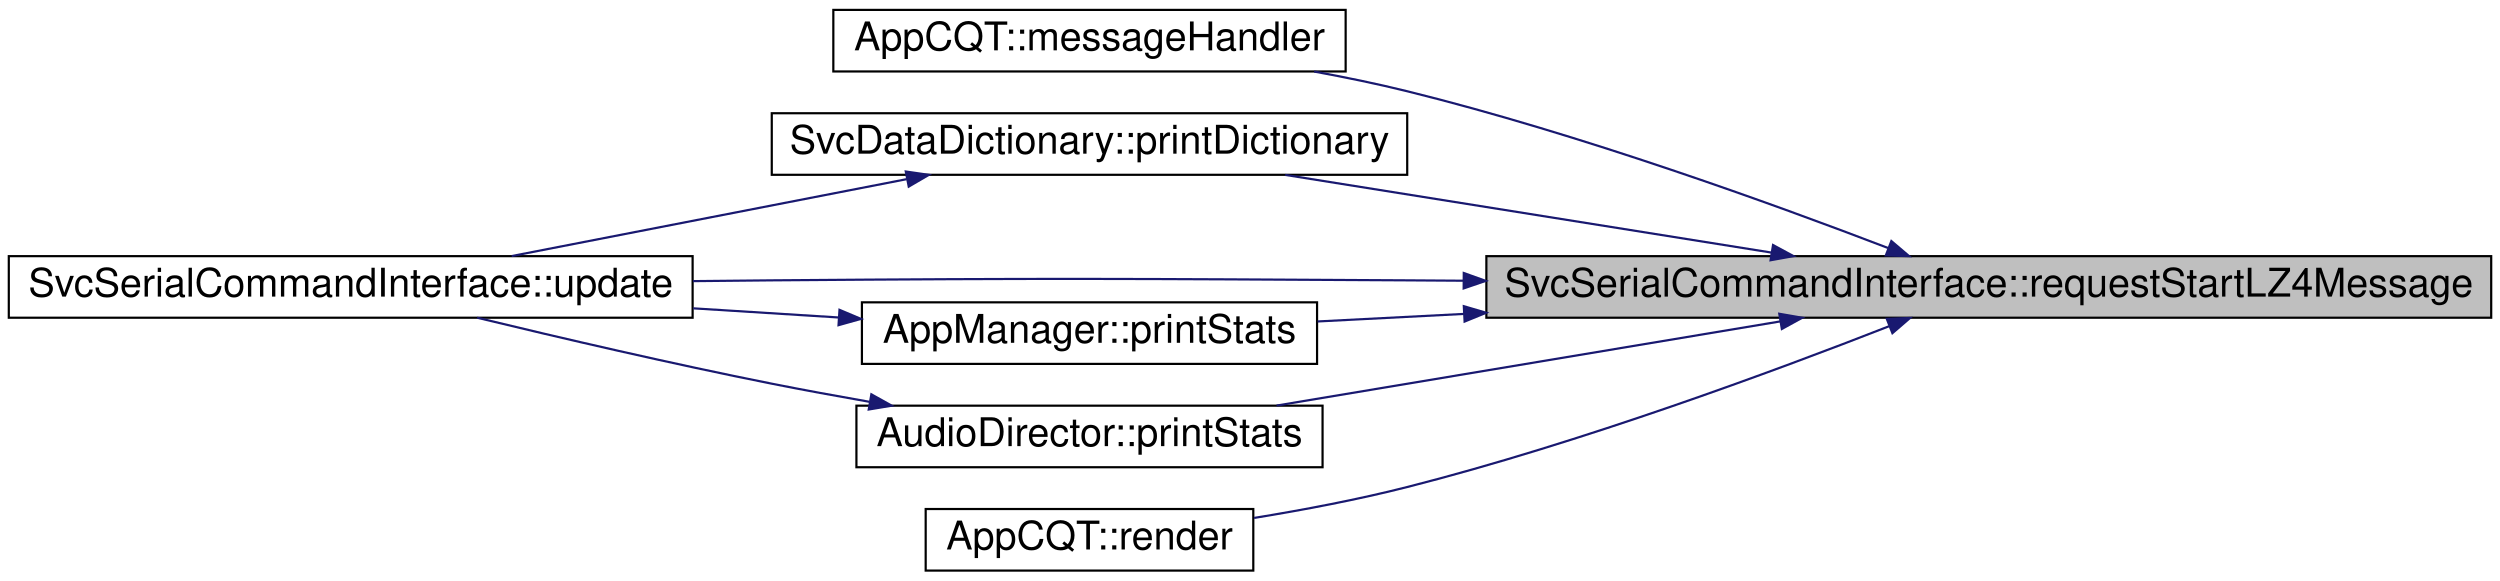
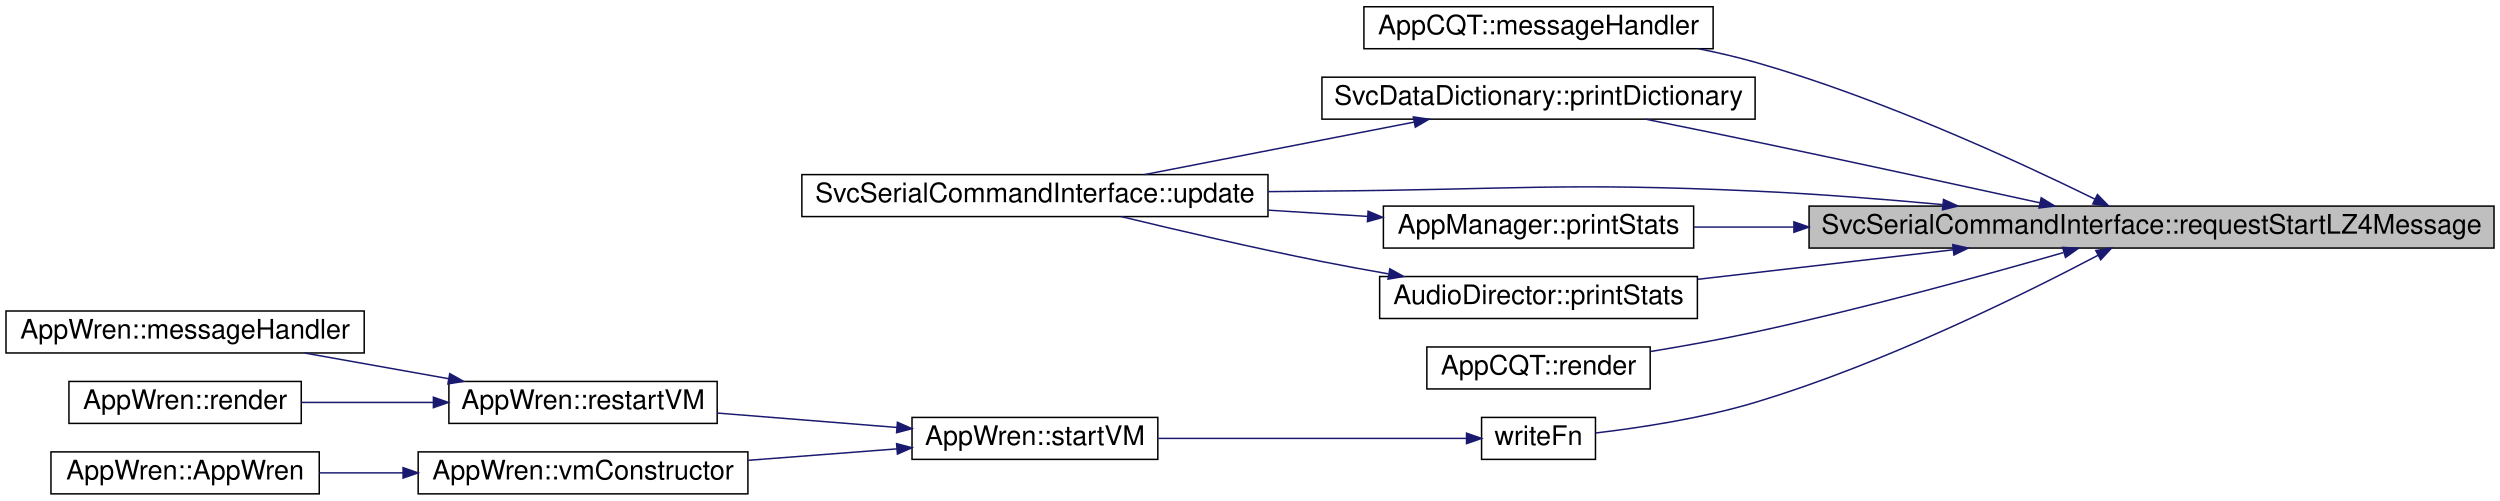
- <svg xmlns="http://www.w3.org/2000/svg" xmlns:xlink="http://www.w3.org/1999/xlink" width="1137pt" height="264pt" viewBox="0.00 0.00 1137.00 264.00">
-   <g id="graph0" class="graph" transform="scale(1 1) rotate(0) translate(4 260)">
+ <svg xmlns="http://www.w3.org/2000/svg" xmlns:xlink="http://www.w3.org/1999/xlink" width="1668pt" height="334pt" viewBox="0.00 0.00 1668.00 334.00">
+   <g id="graph0" class="graph" transform="scale(1 1) rotate(0) translate(4 330)">
    <g id="node1" class="node">
      <g id="a_node1">
        <a xlink:title="request to start a lz4 compressed message  starts the message and returns true if available returns f...">
-           <polygon fill="#bfbfbf" stroke="black" points="672,-115.5 672,-143.5 1129,-143.5 1129,-115.5 672,-115.5" />
-           <text text-anchor="middle" x="900.5" y="-125.1" font-family="Helvetica,sans-Serif" font-size="18.00">SvcSerialCommandInterface::requestStartLZ4Message</text>
+           <polygon fill="#bfbfbf" stroke="black" points="1203,-164.5 1203,-192.5 1660,-192.5 1660,-164.5 1203,-164.5" />
+           <text text-anchor="middle" x="1431.5" y="-174.1" font-family="Helvetica,sans-Serif" font-size="18.00">SvcSerialCommandInterface::requestStartLZ4Message</text>
        </a>
      </g>
    </g>
    <g id="node2" class="node">
      <g id="a_node2">
        <a xlink:href="../../d4/dde/class_app_c_q_t_a5c33a48120697387e5435ae9d80aeb7c.html#a5c33a48120697387e5435ae9d80aeb7c" target="_top" xlink:title="receiver method for inter-app string based communication">
-           <polygon fill="none" stroke="black" points="375,-227.5 375,-255.5 608,-255.5 608,-227.5 375,-227.5" />
-           <text text-anchor="middle" x="491.5" y="-237.1" font-family="Helvetica,sans-Serif" font-size="18.00">AppCQT::messageHandler</text>
+           <polygon fill="none" stroke="black" points="906,-297.5 906,-325.5 1139,-325.5 1139,-297.5 906,-297.5" />
+           <text text-anchor="middle" x="1022.5" y="-307.1" font-family="Helvetica,sans-Serif" font-size="18.00">AppCQT::messageHandler</text>
        </a>
      </g>
    </g>
    <g id="edge1" class="edge">
-       <path fill="none" stroke="midnightblue" d="M854.69,-147.2C802.8,-167.09 714.39,-199.12 636,-218.5 622.41,-221.86 607.96,-224.84 593.67,-227.46" />
-       <polygon fill="midnightblue" stroke="midnightblue" points="856.19,-150.37 864.26,-143.51 853.67,-143.84 856.19,-150.37" />
+       <path fill="none" stroke="midnightblue" d="M1393.7,-197.15C1343.65,-221.74 1250.76,-264.67 1167,-288.5 1154.87,-291.95 1142,-294.93 1129.14,-297.5" />
+       <polygon fill="midnightblue" stroke="midnightblue" points="1395.41,-200.21 1402.82,-192.64 1392.31,-193.93 1395.41,-200.21" />
    </g>
    <g id="node3" class="node">
      <g id="a_node3">
        <a xlink:href="../../dc/d43/class_svc_data_dictionary_a5d76aa4fdff94a92acf9a63bce1a6c2b.html#a5d76aa4fdff94a92acf9a63bce1a6c2b" target="_top" xlink:title="prints the dictionary to the SvcSerialCommandInterface">
-           <polygon fill="none" stroke="black" points="347,-180.5 347,-208.5 636,-208.5 636,-180.5 347,-180.5" />
-           <text text-anchor="middle" x="491.5" y="-190.1" font-family="Helvetica,sans-Serif" font-size="18.00">SvcDataDictionary::printDictionary</text>
+           <polygon fill="none" stroke="black" points="878,-250.5 878,-278.5 1167,-278.5 1167,-250.5 878,-250.5" />
+           <text text-anchor="middle" x="1022.5" y="-260.1" font-family="Helvetica,sans-Serif" font-size="18.00">SvcDataDictionary::printDictionary</text>
        </a>
      </g>
    </g>
    <g id="edge2" class="edge">
-       <path fill="none" stroke="midnightblue" d="M801.5,-145.15C734.18,-155.9 645.57,-170.05 580.51,-180.45" />
-       <polygon fill="midnightblue" stroke="midnightblue" points="802.37,-148.56 811.69,-143.52 801.26,-141.64 802.37,-148.56" />
+       <path fill="none" stroke="midnightblue" d="M1356.97,-194.69C1304.15,-206.25 1231.24,-222.06 1167,-235.5 1143.24,-240.47 1117.24,-245.77 1093.97,-250.46" />
+       <polygon fill="midnightblue" stroke="midnightblue" points="1357.91,-198.06 1366.93,-192.51 1356.41,-191.23 1357.91,-198.06" />
    </g>
    <g id="node4" class="node">
      <g id="a_node4">
        <a xlink:href="../../d2/da8/class_svc_serial_command_interface_af993c07bcbc2bdb566c5660eeb31f1ca.html#af993c07bcbc2bdb566c5660eeb31f1ca" target="_top" xlink:title="update loop">
-           <polygon fill="none" stroke="black" points="0,-115.5 0,-143.5 311,-143.5 311,-115.5 0,-115.5" />
-           <text text-anchor="middle" x="155.5" y="-125.1" font-family="Helvetica,sans-Serif" font-size="18.00">SvcSerialCommandInterface::update</text>
+           <polygon fill="none" stroke="black" points="531,-185.5 531,-213.5 842,-213.5 842,-185.5 531,-185.5" />
+           <text text-anchor="middle" x="686.5" y="-195.1" font-family="Helvetica,sans-Serif" font-size="18.00">SvcSerialCommandInterface::update</text>
        </a>
      </g>
    </g>
    <g id="edge9" class="edge">
-       <path fill="none" stroke="midnightblue" d="M661.54,-132.33C652.92,-132.4 644.38,-132.45 636,-132.5 507.56,-133.23 475.44,-133.51 347,-132.5 335.34,-132.41 323.28,-132.28 311.15,-132.14" />
-       <polygon fill="midnightblue" stroke="midnightblue" points="661.72,-135.83 671.7,-132.26 661.67,-128.83 661.72,-135.83" />
+       <path fill="none" stroke="midnightblue" d="M1292.17,-193.48C1251.86,-197.2 1207.72,-200.65 1167,-202.5 1038.69,-208.33 1006.44,-203.51 878,-202.5 866.34,-202.41 854.28,-202.28 842.15,-202.14" />
+       <polygon fill="midnightblue" stroke="midnightblue" points="1292.7,-196.94 1302.33,-192.53 1292.05,-189.98 1292.7,-196.94" />
    </g>
    <g id="node5" class="node">
      <g id="a_node5">
        <a xlink:href="../../da/d96/class_app_manager_a648bf66164619cfcc0f0b41e7b3a022f.html#a648bf66164619cfcc0f0b41e7b3a022f" target="_top" xlink:title="prints out some stats in JSON format to the serial port">
-           <polygon fill="none" stroke="black" points="388,-94.5 388,-122.5 595,-122.5 595,-94.5 388,-94.5" />
-           <text text-anchor="middle" x="491.5" y="-104.1" font-family="Helvetica,sans-Serif" font-size="18.00">AppManager::printStats</text>
+           <polygon fill="none" stroke="black" points="919,-164.5 919,-192.5 1126,-192.5 1126,-164.5 919,-164.5" />
+           <text text-anchor="middle" x="1022.5" y="-174.1" font-family="Helvetica,sans-Serif" font-size="18.00">AppManager::printStats</text>
        </a>
      </g>
    </g>
    <g id="edge4" class="edge">
-       <path fill="none" stroke="midnightblue" d="M661.91,-117.24C638.67,-116.04 616.03,-114.87 595.27,-113.8" />
-       <polygon fill="midnightblue" stroke="midnightblue" points="661.74,-120.74 671.9,-117.76 662.1,-113.75 661.74,-120.74" />
+       <path fill="none" stroke="midnightblue" d="M1192.6,-178.5C1169.46,-178.5 1146.94,-178.5 1126.27,-178.5" />
+       <polygon fill="midnightblue" stroke="midnightblue" points="1192.9,-182 1202.9,-178.5 1192.9,-175 1192.9,-182" />
    </g>
    <g id="node6" class="node">
      <g id="a_node6">
        <a xlink:href="../../d8/d1c/class_audio_director_a0e1e6093fa5c9c76f11483ac5c9cc776.html#a0e1e6093fa5c9c76f11483ac5c9cc776" target="_top" xlink:title=" ">
-           <polygon fill="none" stroke="black" points="385.5,-47.5 385.5,-75.5 597.5,-75.5 597.5,-47.5 385.5,-47.5" />
-           <text text-anchor="middle" x="491.5" y="-57.1" font-family="Helvetica,sans-Serif" font-size="18.00">AudioDirector::printStats</text>
+           <polygon fill="none" stroke="black" points="916.5,-117.5 916.5,-145.5 1128.5,-145.5 1128.5,-117.5 916.5,-117.5" />
+           <text text-anchor="middle" x="1022.5" y="-127.1" font-family="Helvetica,sans-Serif" font-size="18.00">AudioDirector::printStats</text>
        </a>
      </g>
    </g>
    <g id="edge6" class="edge">
-       <path fill="none" stroke="midnightblue" d="M805.64,-113.82C736.5,-102.27 643.29,-86.69 576.58,-75.55" />
-       <polygon fill="midnightblue" stroke="midnightblue" points="805.22,-117.3 815.66,-115.49 806.38,-110.39 805.22,-117.3" />
+       <path fill="none" stroke="midnightblue" d="M1299.02,-163.32C1243.9,-156.95 1180.69,-149.65 1128.73,-143.65" />
+       <polygon fill="midnightblue" stroke="midnightblue" points="1298.88,-166.82 1309.21,-164.49 1299.68,-159.87 1298.88,-166.82" />
    </g>
    <g id="node7" class="node">
      <g id="a_node7">
        <a xlink:href="../../d4/dde/class_app_c_q_t_aed18661c211e72751dec7dbfe1199f76.html#aed18661c211e72751dec7dbfe1199f76" target="_top" xlink:title="render loop">
-           <polygon fill="none" stroke="black" points="417,-0.5 417,-28.5 566,-28.5 566,-0.5 417,-0.5" />
-           <text text-anchor="middle" x="491.5" y="-10.1" font-family="Helvetica,sans-Serif" font-size="18.00">AppCQT::render</text>
+           <polygon fill="none" stroke="black" points="948,-70.5 948,-98.5 1097,-98.5 1097,-70.5 948,-70.5" />
+           <text text-anchor="middle" x="1022.5" y="-80.1" font-family="Helvetica,sans-Serif" font-size="18.00">AppCQT::render</text>
        </a>
      </g>
    </g>
    <g id="edge8" class="edge">
-       <path fill="none" stroke="midnightblue" d="M855.15,-111.63C803.33,-91.35 714.65,-58.51 636,-38.5 613.6,-32.8 588.88,-28.11 566.36,-24.44" />
-       <polygon fill="midnightblue" stroke="midnightblue" points="854.11,-114.98 864.69,-115.39 856.67,-108.47 854.11,-114.98" />
+       <path fill="none" stroke="midnightblue" d="M1372.83,-161.51C1319.7,-146.25 1238.5,-123.94 1167,-108.5 1144.41,-103.62 1119.63,-99.16 1097.12,-95.45" />
+       <polygon fill="midnightblue" stroke="midnightblue" points="1372.17,-164.96 1382.75,-164.36 1374.11,-158.23 1372.17,-164.96" />
+     </g>
+     <g id="node8" class="node">
+       <g id="a_node8">
+         <a xlink:href="../../d7/d7e/_app_wren_8cpp_ad0c26c660738b28a098f1400caef81e2.html#ad0c26c660738b28a098f1400caef81e2" target="_top" xlink:title="write function system callback for the Wren VM. Stdout/Stderr is SerialUSB1">
+           <polygon fill="none" stroke="black" points="984.5,-23.5 984.5,-51.5 1060.5,-51.5 1060.5,-23.5 984.5,-23.5" />
+           <text text-anchor="middle" x="1022.5" y="-33.1" font-family="Helvetica,sans-Serif" font-size="18.00">writeFn</text>
+         </a>
+       </g>
+     </g>
+     <g id="edge10" class="edge">
+       <path fill="none" stroke="midnightblue" d="M1395.81,-159.68C1346.42,-133.7 1252.34,-87.13 1167,-61.5 1131.68,-50.89 1089.97,-44.58 1060.65,-41.11" />
+       <polygon fill="midnightblue" stroke="midnightblue" points="1394.31,-162.85 1404.79,-164.44 1397.59,-156.67 1394.31,-162.85" />
    </g>
    <g id="edge3" class="edge">
-       <path fill="none" stroke="midnightblue" d="M408.37,-178.52C353.34,-167.81 281.56,-153.84 228.72,-143.55" />
-       <polygon fill="midnightblue" stroke="midnightblue" points="407.95,-182 418.44,-180.48 409.29,-175.13 407.95,-182" />
+       <path fill="none" stroke="midnightblue" d="M939.37,-248.52C884.34,-237.81 812.56,-223.84 759.72,-213.55" />
+       <polygon fill="midnightblue" stroke="midnightblue" points="938.95,-252 949.44,-250.48 940.29,-245.13 938.95,-252" />
    </g>
    <g id="edge5" class="edge">
-       <path fill="none" stroke="midnightblue" d="M377.55,-115.6C356.24,-116.94 333.62,-118.36 311.29,-119.77" />
-       <polygon fill="midnightblue" stroke="midnightblue" points="377.8,-119.09 387.56,-114.97 377.36,-112.11 377.8,-119.09" />
+       <path fill="none" stroke="midnightblue" d="M908.55,-185.6C887.24,-186.94 864.62,-188.36 842.29,-189.77" />
+       <polygon fill="midnightblue" stroke="midnightblue" points="908.8,-189.09 918.56,-184.97 908.36,-182.11 908.8,-189.09" />
    </g>
    <g id="edge7" class="edge">
-       <path fill="none" stroke="midnightblue" d="M391.3,-77.28C376.43,-79.88 361.29,-82.66 347,-85.5 301.72,-94.51 250.79,-106.36 212.99,-115.5" />
-       <polygon fill="midnightblue" stroke="midnightblue" points="392.29,-80.66 401.55,-75.5 391.1,-73.76 392.29,-80.66" />
+       <path fill="none" stroke="midnightblue" d="M922.3,-147.28C907.43,-149.88 892.29,-152.66 878,-155.5 832.72,-164.51 781.79,-176.36 743.99,-185.5" />
+       <polygon fill="midnightblue" stroke="midnightblue" points="923.29,-150.66 932.55,-145.5 922.1,-143.76 923.29,-150.66" />
+     </g>
+     <g id="node9" class="node">
+       <g id="a_node9">
+         <a xlink:href="../../d0/da0/class_app_wren_a0b139e8eac17bd02ffaff68532c3e4fc.html#a0b139e8eac17bd02ffaff68532c3e4fc" target="_top" xlink:title="start the VM">
+           <polygon fill="none" stroke="black" points="604.5,-23.5 604.5,-51.5 768.5,-51.5 768.5,-23.5 604.5,-23.5" />
+           <text text-anchor="middle" x="686.5" y="-33.1" font-family="Helvetica,sans-Serif" font-size="18.00">AppWren::startVM</text>
+         </a>
+       </g>
+     </g>
+     <g id="edge11" class="edge">
+       <path fill="none" stroke="midnightblue" d="M974.29,-37.5C920.96,-37.5 833.22,-37.5 768.81,-37.5" />
+       <polygon fill="midnightblue" stroke="midnightblue" points="974.48,-41 984.48,-37.5 974.48,-34 974.48,-41" />
+     </g>
+     <g id="node10" class="node">
+       <g id="a_node10">
+         <a xlink:href="../../d0/da0/class_app_wren_aedf9a5e77ba482fde47e52125e9ca292.html#aedf9a5e77ba482fde47e52125e9ca292" target="_top" xlink:title="shutsdown then starts the VM">
+           <polygon fill="none" stroke="black" points="295.5,-47.5 295.5,-75.5 474.5,-75.5 474.5,-47.5 295.5,-47.5" />
+           <text text-anchor="middle" x="385" y="-57.1" font-family="Helvetica,sans-Serif" font-size="18.00">AppWren::restartVM</text>
+         </a>
+       </g>
+     </g>
+     <g id="edge12" class="edge">
+       <path fill="none" stroke="midnightblue" d="M594.42,-44.8C556.44,-47.84 512.48,-51.36 474.75,-54.39" />
+       <polygon fill="midnightblue" stroke="midnightblue" points="594.76,-48.28 604.45,-43.99 594.2,-41.3 594.76,-48.28" />
+     </g>
+     <g id="node13" class="node">
+       <g id="a_node13">
+         <a xlink:href="../../d0/da0/class_app_wren_aeb6716ec79e8c30f26c0b9009e750e4c.html#aeb6716ec79e8c30f26c0b9009e750e4c" target="_top" xlink:title="start, load and configure the handles of the VM">
+           <polygon fill="none" stroke="black" points="275,-0.5 275,-28.5 495,-28.5 495,-0.5 275,-0.5" />
+           <text text-anchor="middle" x="385" y="-10.1" font-family="Helvetica,sans-Serif" font-size="18.00">AppWren::vmConstructor</text>
+         </a>
+       </g>
+     </g>
+     <g id="edge15" class="edge">
+       <path fill="none" stroke="midnightblue" d="M594.44,-30.51C563.16,-28.1 527.81,-25.39 495.24,-22.89" />
+       <polygon fill="midnightblue" stroke="midnightblue" points="594.21,-34 604.45,-31.28 594.75,-27.02 594.21,-34" />
+     </g>
+     <g id="node11" class="node">
+       <g id="a_node11">
+         <a xlink:href="../../d0/da0/class_app_wren_aaa5357f4f5b7d4ffdd9f804e95d4a8e9.html#aaa5357f4f5b7d4ffdd9f804e95d4a8e9" target="_top" xlink:title="handles messages from other sw components">
+           <polygon fill="none" stroke="black" points="0,-94.5 0,-122.5 239,-122.5 239,-94.5 0,-94.5" />
+           <text text-anchor="middle" x="119.5" y="-104.1" font-family="Helvetica,sans-Serif" font-size="18.00">AppWren::messageHandler</text>
+         </a>
+       </g>
+     </g>
+     <g id="edge13" class="edge">
+       <path fill="none" stroke="midnightblue" d="M295.33,-77.32C264.22,-82.87 229.5,-89.06 199.25,-94.45" />
+       <polygon fill="midnightblue" stroke="midnightblue" points="296.07,-80.74 305.3,-75.54 294.84,-73.85 296.07,-80.74" />
+     </g>
+     <g id="node12" class="node">
+       <g id="a_node12">
+         <a xlink:href="../../d0/da0/class_app_wren_a14a1f7886fa9338a1eedebf1d0c6768e.html#a14a1f7886fa9338a1eedebf1d0c6768e" target="_top" xlink:title="class specific update implementation">
+           <polygon fill="none" stroke="black" points="42,-47.5 42,-75.5 197,-75.5 197,-47.5 42,-47.5" />
+           <text text-anchor="middle" x="119.5" y="-57.1" font-family="Helvetica,sans-Serif" font-size="18.00">AppWren::render</text>
+         </a>
+       </g>
+     </g>
+     <g id="edge14" class="edge">
+       <path fill="none" stroke="midnightblue" d="M284.97,-61.5C255.88,-61.5 224.52,-61.5 197.07,-61.5" />
+       <polygon fill="midnightblue" stroke="midnightblue" points="285.16,-65 295.16,-61.5 285.16,-58 285.16,-65" />
+     </g>
+     <g id="node14" class="node">
+       <g id="a_node14">
+         <a xlink:href="../../d0/da0/class_app_wren_aa63148d0906a6b5eabbba7058f568eae.html#aa63148d0906a6b5eabbba7058f568eae" target="_top" xlink:title=" ">
+           <polygon fill="none" stroke="black" points="30,-0.5 30,-28.5 209,-28.5 209,-0.5 30,-0.5" />
+           <text text-anchor="middle" x="119.5" y="-10.1" font-family="Helvetica,sans-Serif" font-size="18.00">AppWren::AppWren</text>
+         </a>
+       </g>
+     </g>
+     <g id="edge16" class="edge">
+       <path fill="none" stroke="midnightblue" d="M264.84,-14.5C246.07,-14.5 226.95,-14.5 209.03,-14.5" />
+       <polygon fill="midnightblue" stroke="midnightblue" points="264.92,-18 274.92,-14.5 264.92,-11 264.92,-18" />
    </g>
  </g>
</svg>
